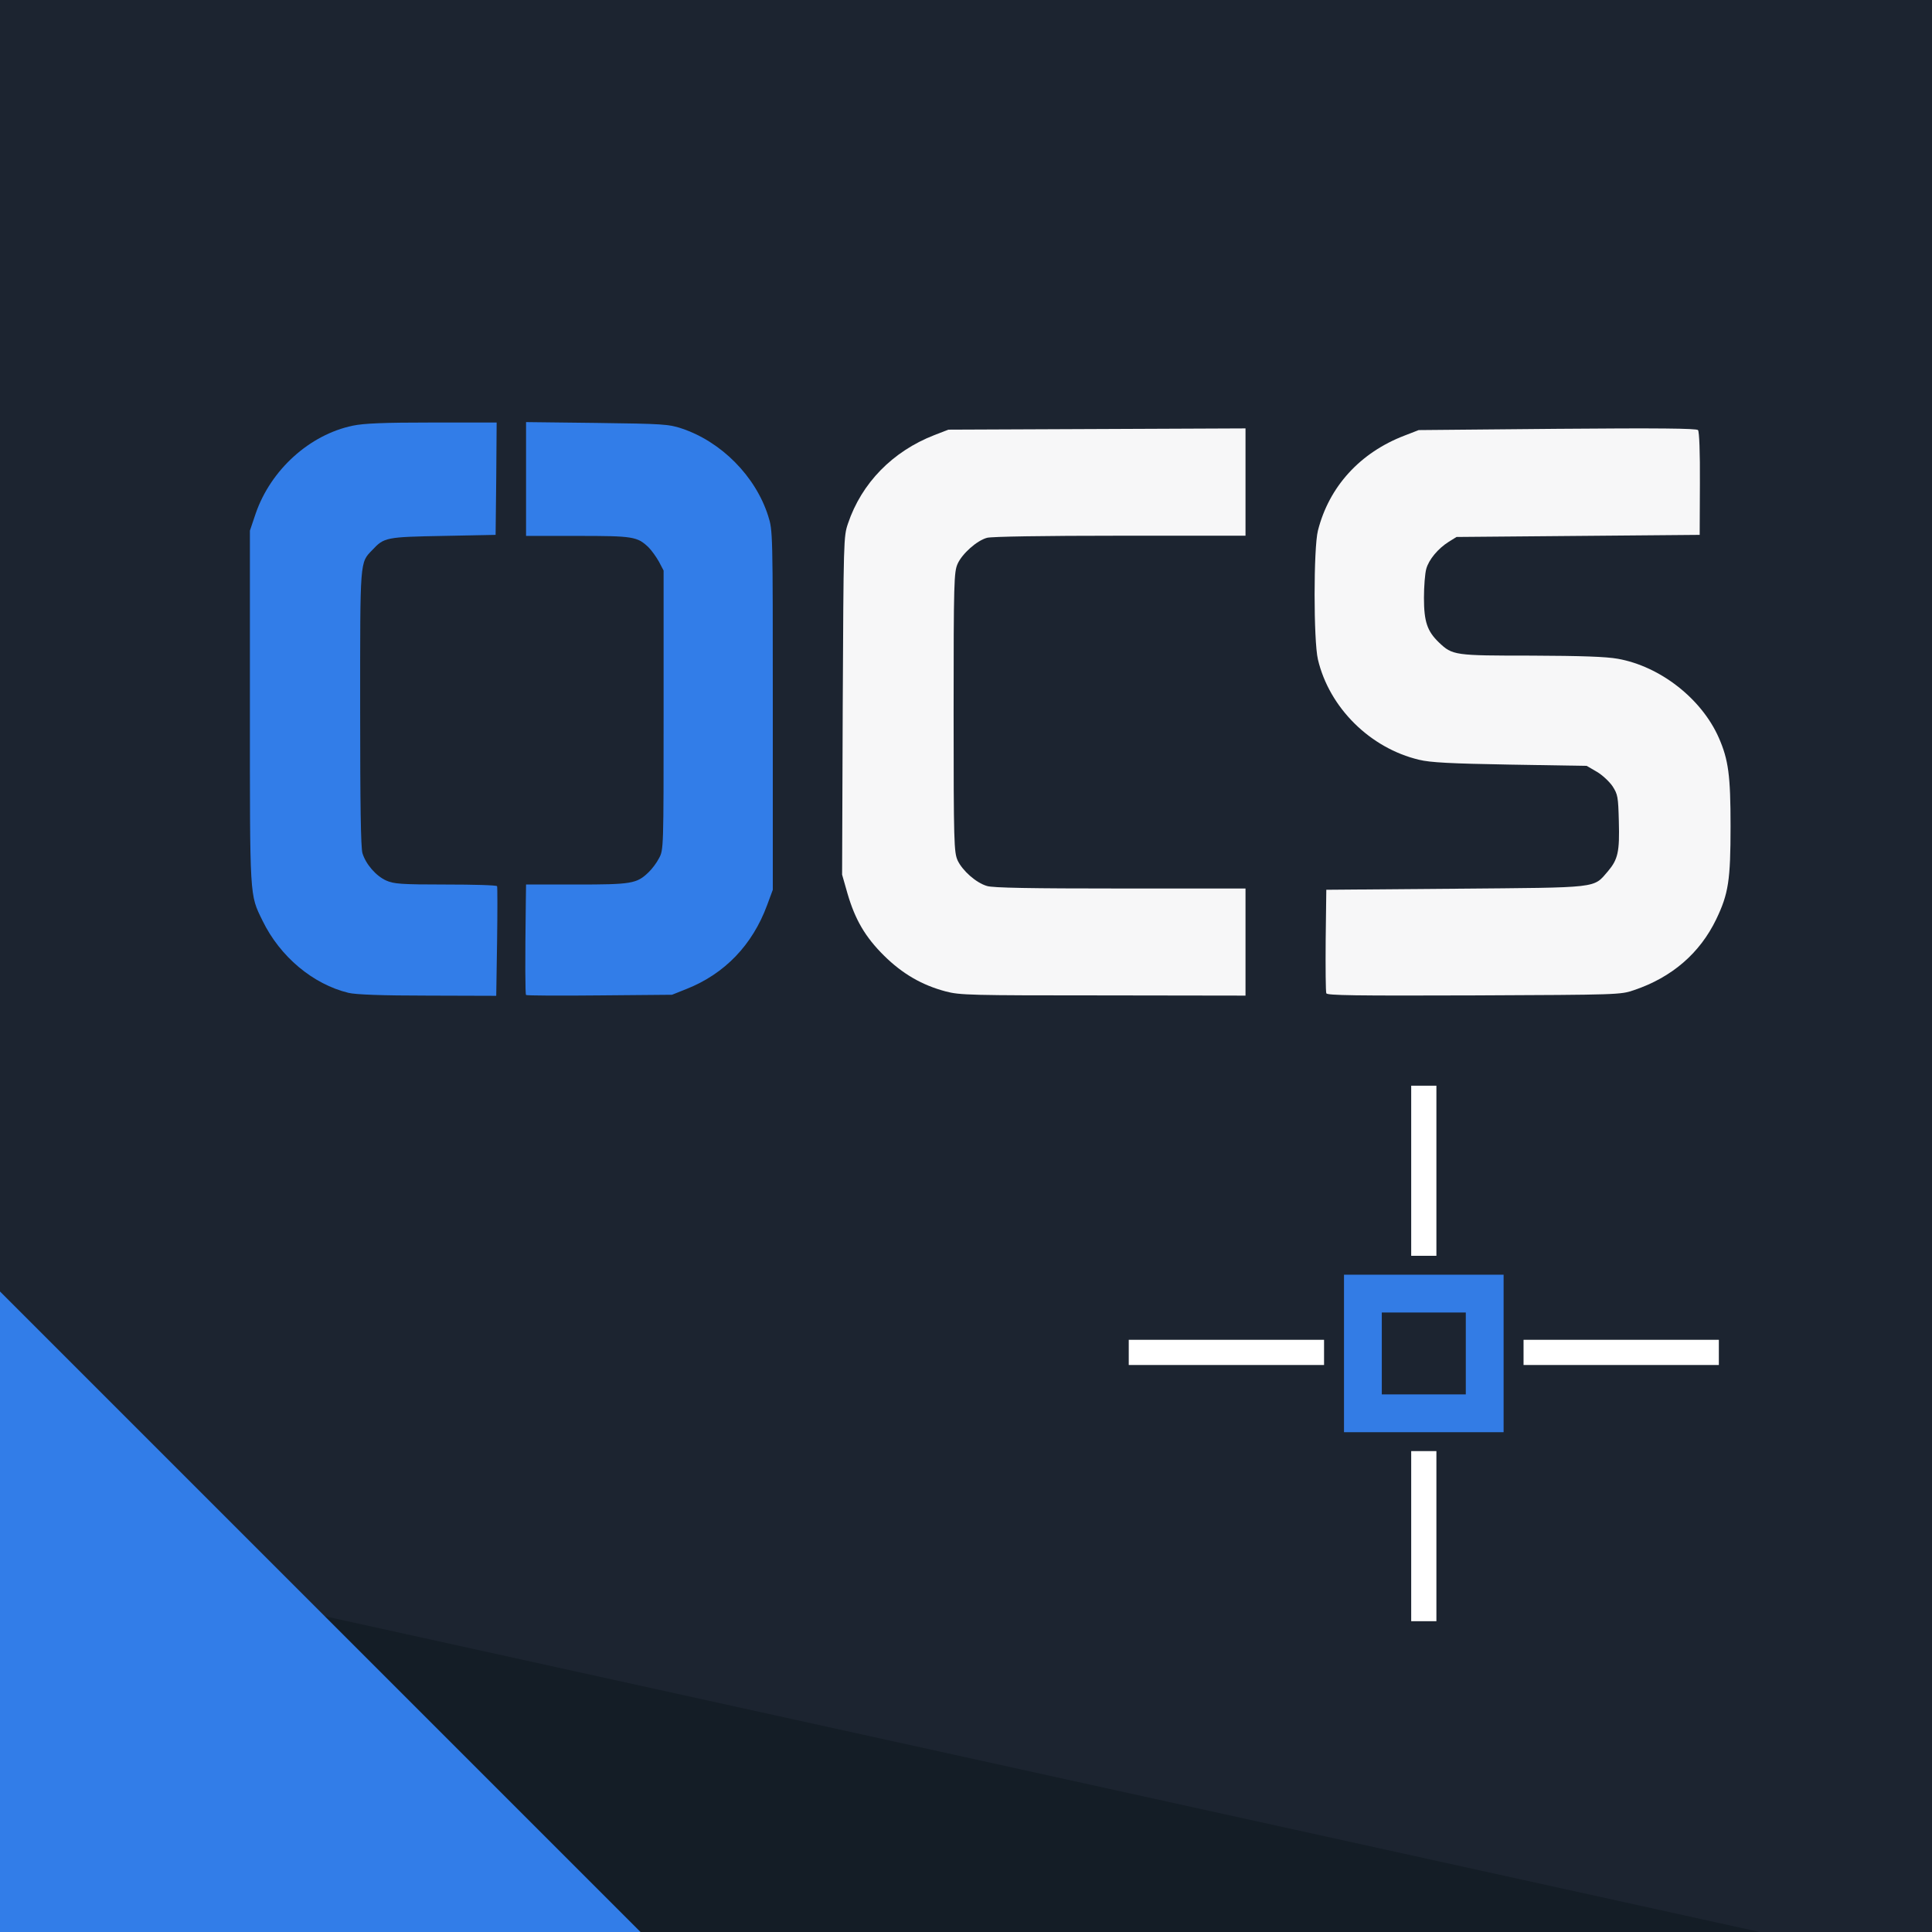
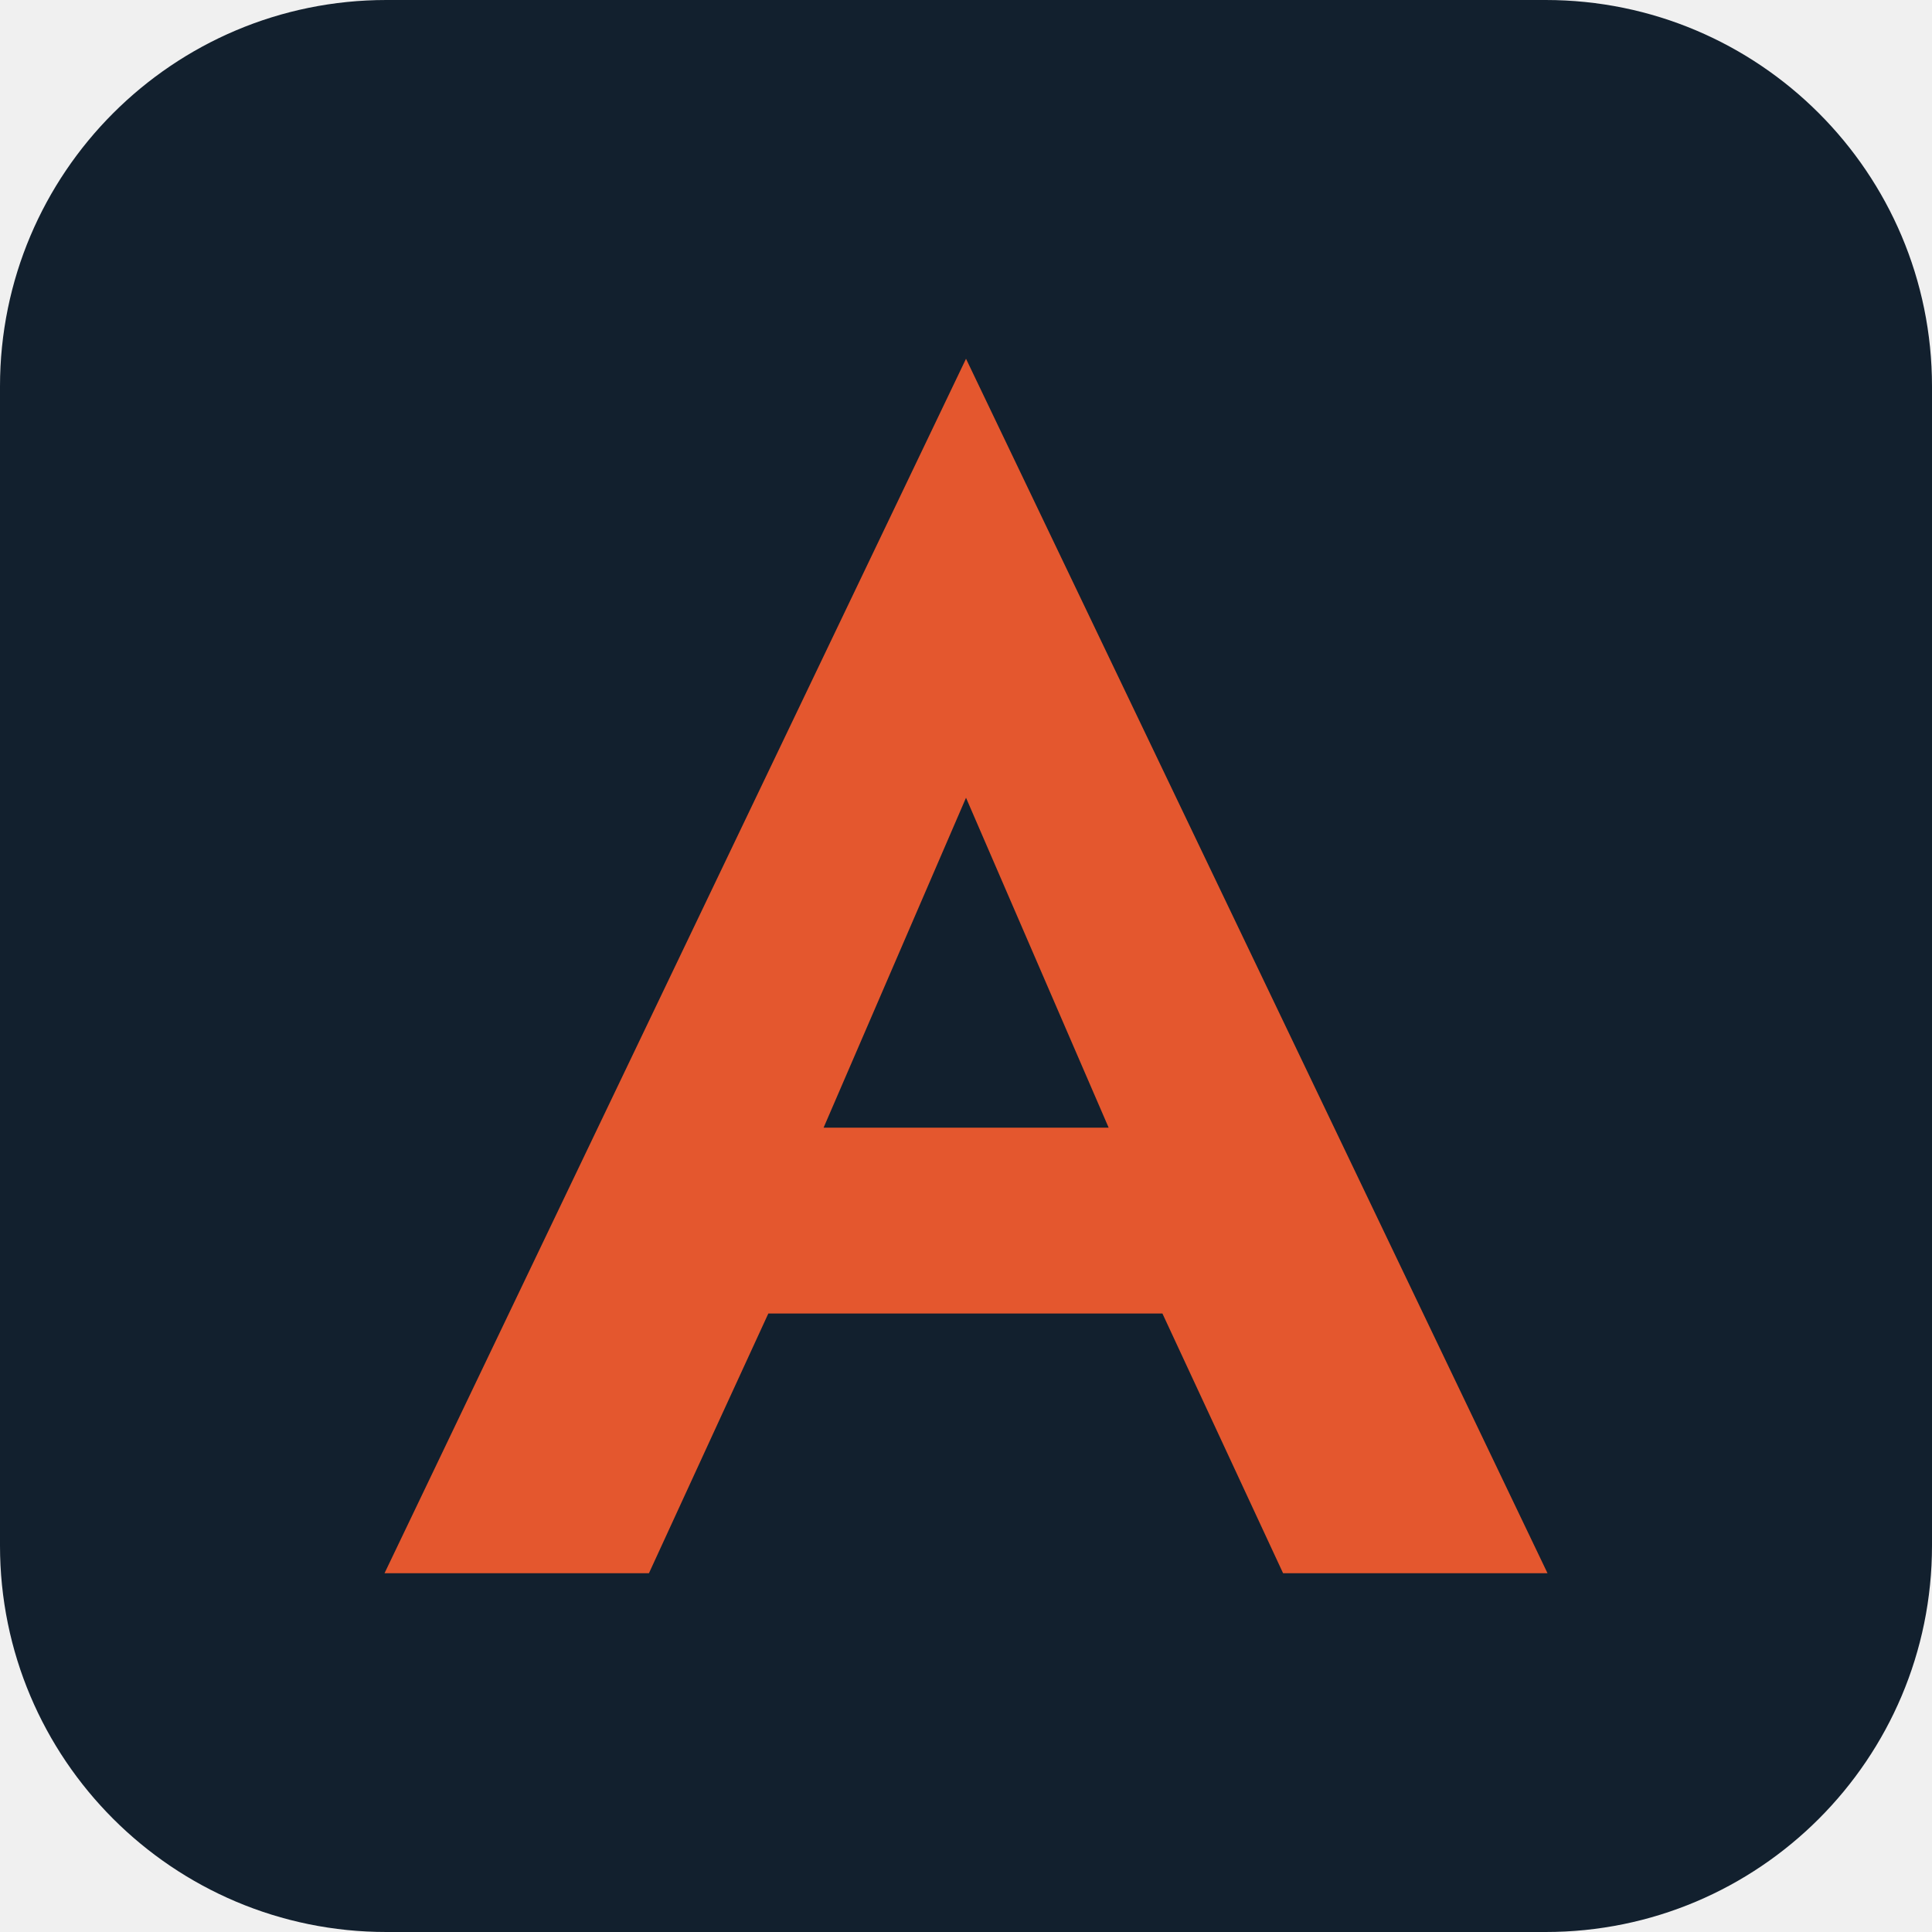
<svg xmlns="http://www.w3.org/2000/svg" width="920" height="920" viewBox="0 0 920 920" fill="none">
-   <g clip-path="url(#clip0_12_11)">
-     <rect width="920" height="920" fill="#1C2430" />
-     <path d="M166.001 472.8C149.001 468.7 133.301 455.5 125.001 438.4C118.801 425.7 119.001 428.6 119.001 336.7V252.7L121.801 244.4C129.001 223.7 147.401 207 168.001 202.7C173.301 201.6 182.601 201.2 205.801 201.2H236.501L236.301 228L236.001 254.7L211.001 255.2C183.801 255.7 182.901 255.9 177.301 261.9C171.301 268.1 171.501 266.1 171.501 337.3C171.501 383.2 171.801 403.6 172.601 406.3C174.201 411.5 179.001 417.1 183.901 419.3C187.501 420.9 190.801 421.2 212.201 421.2C225.501 421.2 236.501 421.5 236.701 422C236.901 422.4 236.901 434.3 236.701 448.5L236.301 474.2L203.701 474.1C181.601 474.1 169.401 473.6 166.001 472.8Z" fill="#327DE8" />
-     <path d="M250.501 473.8C250.101 473.4 250.001 458.8 250.401 428.5L250.501 421.2H274.501C300.701 421.2 303.201 420.8 308.801 415.4C310.401 413.9 312.701 410.9 313.801 408.7C316.001 404.7 316.001 404.4 316.001 338.2V271.7L313.801 267.5C312.501 265.2 310.301 262.1 308.801 260.6C303.401 255.5 301.501 255.2 275.001 255.2H250.501V228.1V201L284.301 201.4C315.601 201.8 318.501 202 324.501 204C343.501 210.3 359.801 226.8 365.801 245.7C368.001 252.7 368.001 252.8 368.001 338.2V423.7L365.301 431C358.301 450 345.101 463.7 327.001 470.9L320.001 473.7L285.501 474C266.501 474.2 250.701 474.1 250.501 473.8Z" fill="#327DE8" />
-     <path d="M631.575 473C631.275 472.2 631.175 460.9 631.275 447.7L631.575 423.7L693.075 423.2C762.275 422.6 758.575 423.1 765.675 414.9C770.475 409.2 771.275 405.6 770.875 391.1C770.575 379.4 770.375 378.3 767.875 374.4C766.375 372.2 762.975 369 760.375 367.5L755.575 364.7L719.075 364.1C690.575 363.6 681.075 363.1 675.775 361.8C652.475 356.3 632.975 337 627.575 314C625.475 305 625.475 261.1 627.575 252.7C632.875 231.7 647.675 215.5 668.875 207.4L675.575 204.8L741.575 204.2C789.775 203.8 807.875 204 808.575 204.8C809.175 205.5 809.575 215.3 809.475 230.3L809.375 254.7L751.475 255.2L693.575 255.7L689.875 258C684.775 261.2 680.375 266.5 679.175 270.9C678.575 273 678.075 279.2 678.075 284.7C678.075 296.1 679.675 300.6 685.175 305.9C691.675 312.1 692.575 312.2 729.275 312.2C753.275 312.3 764.775 312.7 770.375 313.7C790.575 317.3 810.275 332.7 818.475 351.3C823.075 361.8 824.075 369.3 824.075 393.4C824.075 419.2 823.075 425.6 817.275 437.7C809.475 453.9 796.175 465.4 778.075 471.5C771.675 473.7 770.775 473.7 701.775 474C645.075 474.2 631.975 474 631.575 473Z" fill="#F7F7F8" />
-     <path d="M450.3 472.1C439 469.1 429.7 463.7 421 455.1C412 446.2 407.2 437.9 403.6 425.6L401 416.5L401.3 336.1C401.7 256.8 401.7 255.5 403.8 249.3C410.3 230 425.1 214.9 444.9 207.2L451.6 204.6L522.4 204.3L593.1 204V229.6V255.1H533.4C497 255.1 472.2 255.5 470 256.1C465.2 257.4 458.2 263.6 456 268.5C454.3 272.4 454.1 276.6 454.1 339.1C454.1 401.6 454.3 405.8 456 409.7C458.3 414.6 464.8 420.4 470 421.9C472.7 422.8 491.1 423.1 533.5 423.1H593.1V448.6V474.1L525.4 474C462 474 457.1 473.9 450.3 472.1Z" fill="#F7F7F8" />
-     <rect x="672" y="517" width="12" height="81" fill="white" />
-     <rect x="672" y="691" width="12" height="81" fill="white" />
-     <rect x="725.5" y="650" width="12" height="93" transform="rotate(-90 725.5 650)" fill="white" />
-     <rect x="537.5" y="650" width="12" height="93" transform="rotate(-90 537.5 650)" fill="white" />
-     <rect x="649" y="616" width="58" height="57" stroke="#337CE5" stroke-width="18" />
-     <rect x="-193" y="1079.79" width="377.615" height="972" transform="rotate(-77.5907 -193 1079.79)" fill="#141D26" />
-     <rect x="-450" y="699.014" width="377.615" height="972" transform="rotate(-45 -450 699.014)" fill="#327DE8" />
-   </g>
-   <defs>
-     <clipPath id="clip0_12_11">
-       <rect width="920" height="920" fill="white" />
-     </clipPath>
-   </defs>
+   <rect width="920" height="920" rx="184" fill="#12202E" />
+   <path d="M172.715 158.569H542.715L525.573 271.999H189.858ZM355.715 473.426 461.143 229.57 459.286 193.712 549.285 0H710.717L355.715 741.429L0.714 0H162.145L254.145 200.141L251.43 231.856Z" transform="translate(182.55 749.15) scale(0.78 -0.78)" fill="#E4572E" />
</svg>
